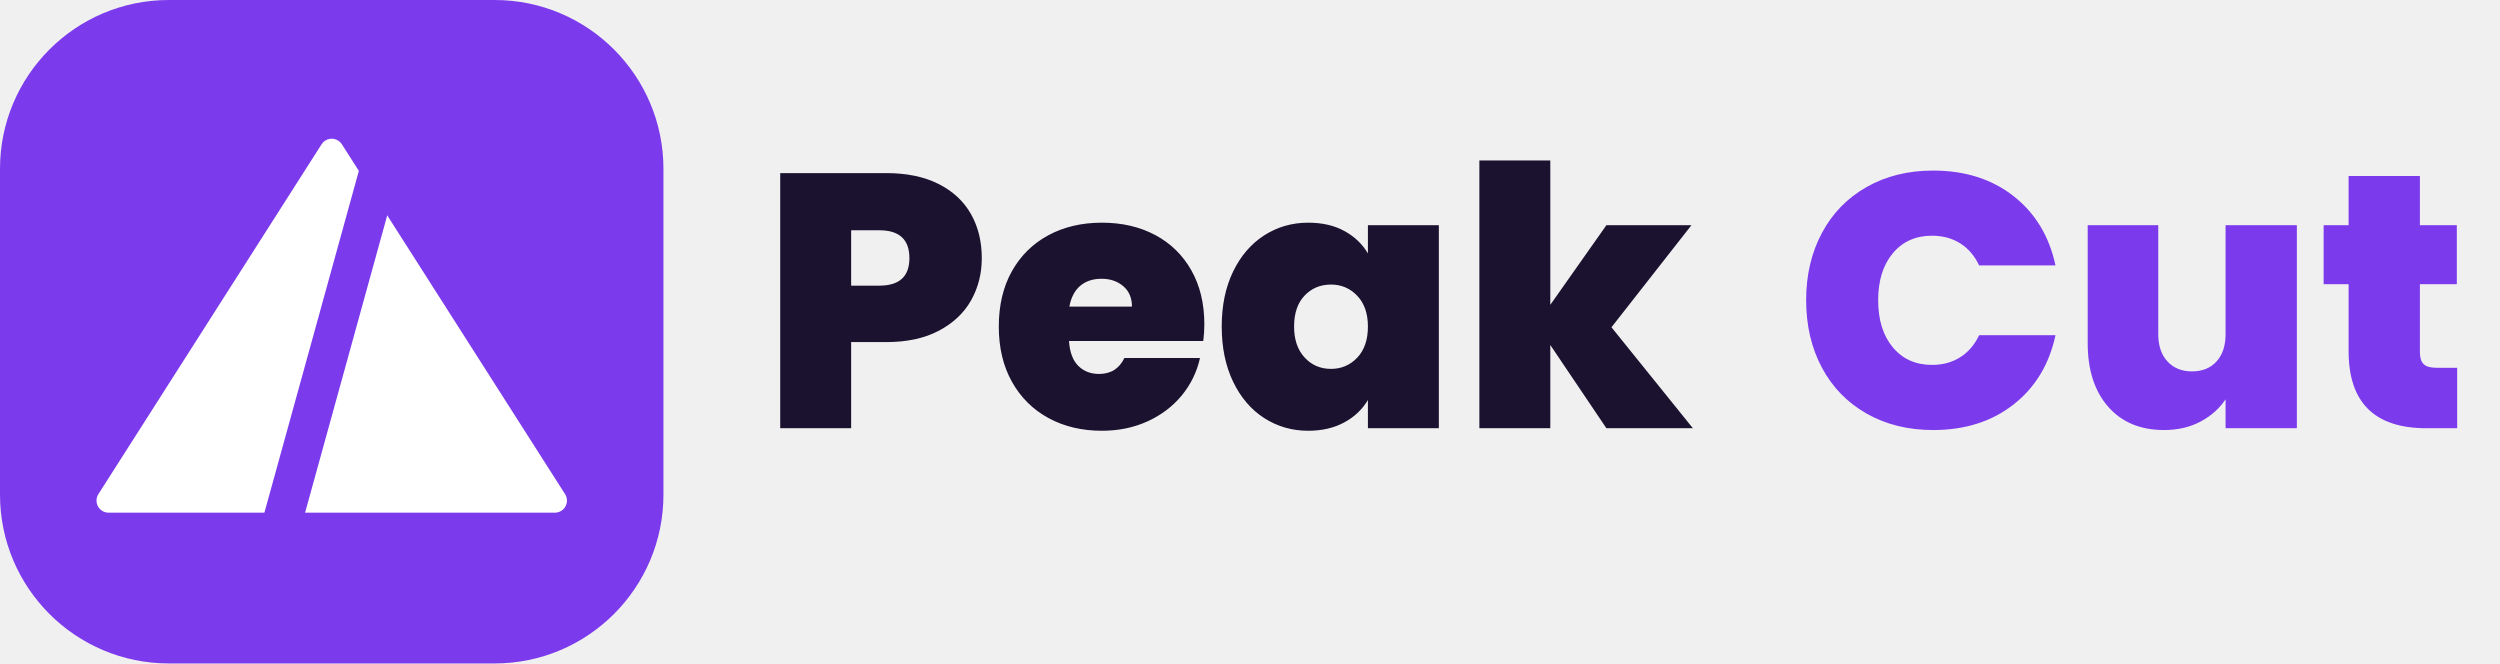
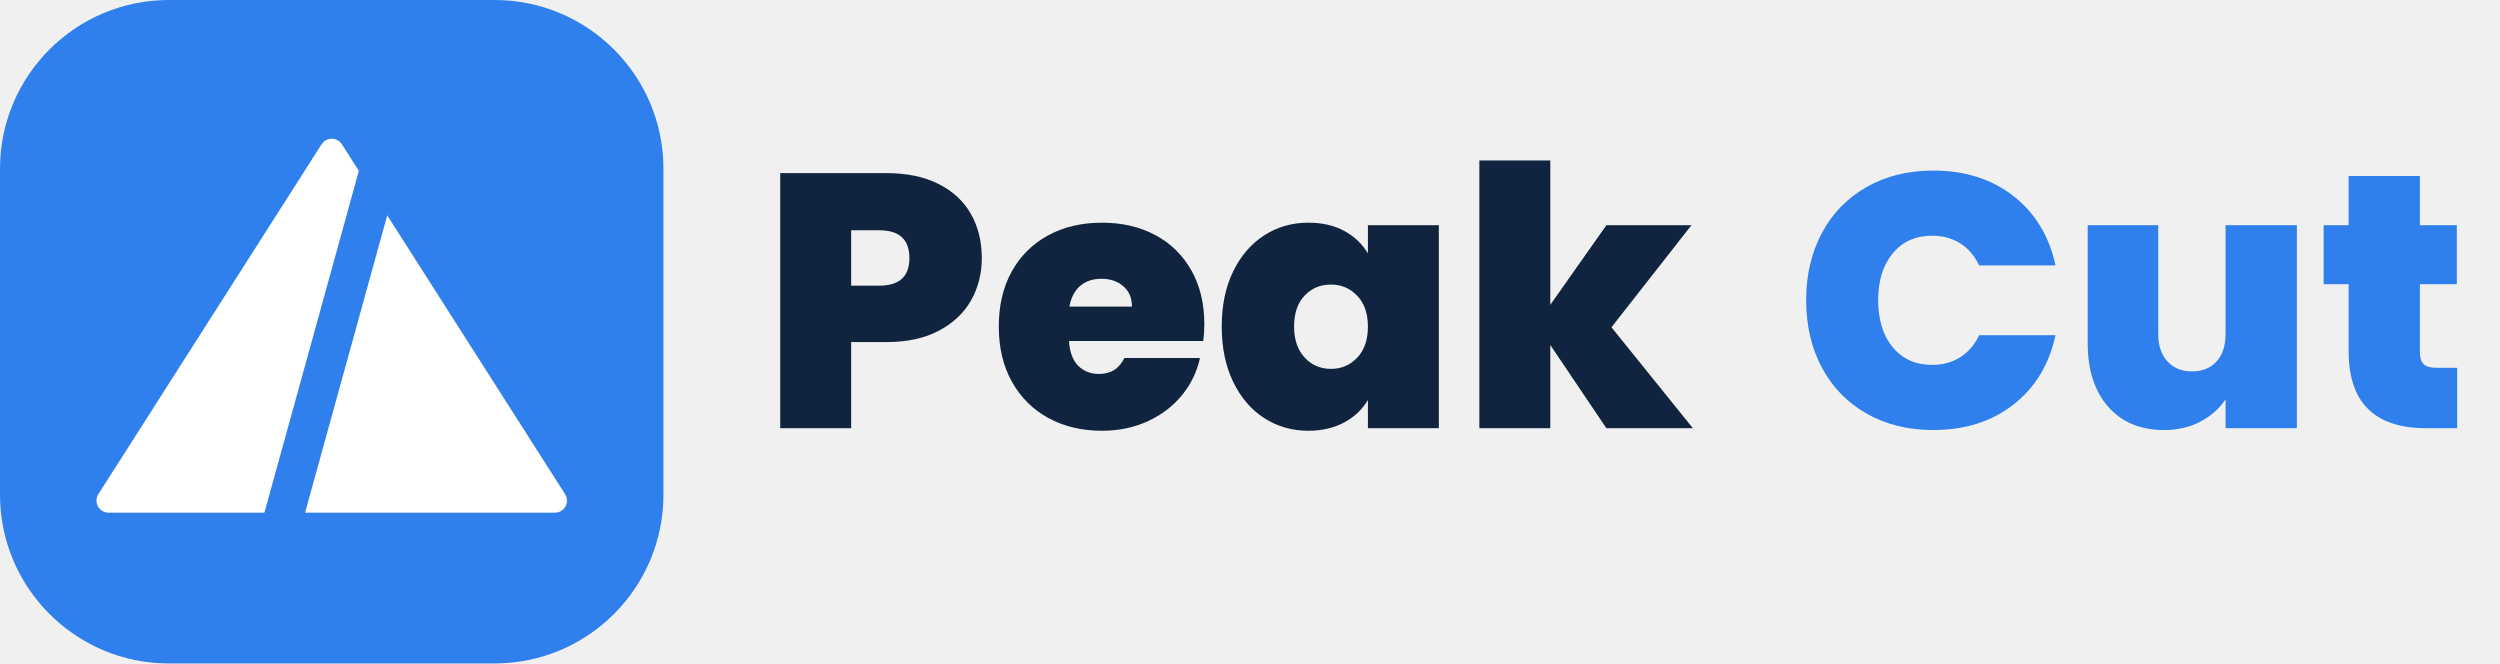
<svg xmlns="http://www.w3.org/2000/svg" width="829" height="220" viewBox="0 0 829 220" fill="none">
-   <rect width="220" height="220" rx="56" fill="#7C3AED" />
+   <rect width="220" height="220" rx="56" fill="#2F80ED" />
  <path d="M36 166 L110 50 L184 166 Z" fill="#FFFFFF" stroke="#FFFFFF" stroke-width="8" stroke-linejoin="round" />
-   <path d="M132 34 L90 186" stroke="#7C3AED" stroke-width="13" />
-   <path d="M293.88 113.44H282.24V142.0H258.72V57.4H293.88Q304.08 57.4 311.22 61Q318.36 64.6 321.96 70.96Q325.56 77.32 325.56 85.6Q325.56 93.28 322.02 99.58Q318.48 105.88 311.34 109.66Q304.2 113.44 293.88 113.44ZM301.56 85.6Q301.56 76.36 291.6 76.36H282.24V94.72H291.6Q301.56 94.72 301.56 85.6ZM399.0 113.08H354.48Q354.84 118.6 357.54 121.3Q360.24 124.0 364.44 124.0Q370.32 124.0 372.84 118.72H397.92Q396.36 125.68 391.86 131.14Q387.36 136.6 380.52 139.72Q373.68 142.84 365.4 142.84Q355.44 142.84 347.7 138.64Q339.96 134.44 335.58 126.64Q331.2 118.84 331.2 108.28Q331.2 97.72 335.52 89.98Q339.84 82.24 347.58 78.04Q355.32 73.84 365.4 73.84Q375.36 73.84 383.04 77.92Q390.72 82.0 395.04 89.62Q399.36 97.24 399.36 107.56Q399.36 110.32 399.0 113.08ZM375.36 101.68Q375.36 97.36 372.48 94.9Q369.6 92.44 365.28 92.44Q360.96 92.44 358.2 94.78Q355.44 97.12 354.6 101.68ZM433.8 73.84Q440.76 73.84 445.8 76.6Q450.84 79.36 453.6 84.04V74.68H477.12V142.0H453.6V132.64Q450.84 137.32 445.74 140.08Q440.64 142.84 433.8 142.84Q425.76 142.84 419.22 138.64Q412.68 134.44 408.9 126.58Q405.12 118.72 405.12 108.28Q405.12 97.84 408.9 90.04Q412.68 82.24 419.22 78.04Q425.76 73.84 433.8 73.84ZM441.36 94.36Q436.08 94.36 432.6 98.02Q429.12 101.68 429.12 108.28Q429.12 114.76 432.6 118.54Q436.08 122.32 441.36 122.32Q446.52 122.32 450.06 118.6Q453.6 114.88 453.6 108.28Q453.6 101.8 450.06 98.08Q446.52 94.36 441.36 94.36ZM532.68 142.0 514.08 114.4V142.0H490.56V53.2H514.08V101.08L532.68 74.68H560.88L534.36 108.52L561.36 142.0Z" fill="#1B1230" />
-   <path d="M641.04 56.56Q656.88 56.56 667.68 65.02Q678.48 73.48 681.6 88.0H656.28Q654.0 83.2 649.98 80.68Q645.96 78.16 640.68 78.16Q632.52 78.16 627.66 83.98Q622.8 89.8 622.8 99.52Q622.8 109.36 627.66 115.18Q632.52 121.0 640.68 121.0Q645.96 121.0 649.98 118.48Q654.0 115.96 656.28 111.16H681.6Q678.48 125.68 667.68 134.14Q656.88 142.6 641.04 142.6Q628.56 142.6 618.96 137.14Q609.36 131.68 604.14 121.9Q598.92 112.12 598.92 99.52Q598.92 87.04 604.14 77.26Q609.36 67.48 618.96 62.02Q628.56 56.56 641.04 56.56ZM761.64 74.68V142.0H738V132.4Q735 136.96 729.72 139.78Q724.44 142.6 717.6 142.6Q705.84 142.6 699.06 134.86Q692.28 127.12 692.28 113.8V74.68H715.68V110.8Q715.68 116.56 718.74 119.86Q721.8 123.16 726.84 123.16Q732 123.16 735 119.86Q738 116.56 738 110.8V74.68ZM814.8 121.96V142.0H804.6Q778.8 142.0 778.8 116.44V94.24H770.52V74.68H778.8V58.36H802.44V74.68H814.68V94.24H802.44V116.8Q802.44 119.56 803.7 120.76Q804.96 121.96 807.96 121.96Z" fill="#7C3AED" />
+   <path d="M132 34 L90 186" stroke="#2F80ED" stroke-width="13" />
+   <path d="M293.88 113.44H282.24V142.0H258.72V57.4H293.88Q304.08 57.4 311.22 61Q318.36 64.6 321.96 70.96Q325.56 77.32 325.56 85.6Q325.56 93.28 322.02 99.58Q318.48 105.88 311.34 109.66Q304.2 113.44 293.88 113.44ZM301.56 85.6Q301.56 76.36 291.6 76.36H282.24V94.72H291.6Q301.56 94.72 301.56 85.6ZM399.0 113.08H354.48Q354.84 118.6 357.54 121.3Q360.24 124.0 364.44 124.0Q370.32 124.0 372.84 118.72H397.92Q396.36 125.68 391.86 131.14Q387.36 136.6 380.52 139.72Q373.68 142.84 365.4 142.84Q355.44 142.84 347.7 138.64Q339.96 134.44 335.58 126.64Q331.2 118.84 331.2 108.28Q331.2 97.72 335.52 89.98Q339.84 82.24 347.58 78.04Q355.32 73.84 365.4 73.84Q375.36 73.84 383.04 77.92Q390.72 82.0 395.04 89.62Q399.36 97.24 399.36 107.56Q399.36 110.32 399.0 113.08ZM375.36 101.68Q375.36 97.36 372.48 94.9Q369.6 92.44 365.28 92.44Q360.96 92.44 358.2 94.78Q355.44 97.12 354.6 101.68ZM433.8 73.84Q440.76 73.84 445.8 76.6Q450.84 79.36 453.6 84.04V74.68H477.12V142.0H453.6V132.64Q450.84 137.32 445.74 140.08Q440.64 142.84 433.8 142.84Q425.76 142.84 419.22 138.64Q412.68 134.44 408.9 126.58Q405.12 118.72 405.12 108.28Q405.12 97.84 408.9 90.04Q412.68 82.24 419.22 78.04Q425.76 73.84 433.8 73.84ZM441.36 94.36Q436.08 94.36 432.6 98.02Q429.12 101.68 429.12 108.28Q429.12 114.76 432.6 118.54Q436.08 122.32 441.36 122.32Q446.52 122.32 450.06 118.6Q453.6 114.88 453.6 108.28Q453.6 101.8 450.06 98.08Q446.52 94.36 441.36 94.36ZM532.68 142.0 514.08 114.4V142.0H490.56V53.2H514.08V101.08L532.68 74.68H560.88L534.36 108.52L561.36 142.0Z" fill="#10233F" />
+   <path d="M641.04 56.56Q656.88 56.56 667.68 65.02Q678.48 73.48 681.6 88.0H656.28Q654.0 83.2 649.98 80.68Q645.96 78.16 640.68 78.16Q632.52 78.16 627.66 83.98Q622.8 89.8 622.8 99.52Q622.8 109.36 627.66 115.18Q632.52 121.0 640.68 121.0Q645.96 121.0 649.98 118.48Q654.0 115.96 656.28 111.16H681.6Q678.48 125.68 667.68 134.14Q656.88 142.6 641.04 142.6Q628.56 142.6 618.96 137.14Q609.36 131.68 604.14 121.9Q598.92 112.12 598.92 99.52Q598.92 87.04 604.14 77.26Q609.36 67.48 618.96 62.02Q628.56 56.56 641.04 56.56ZM761.64 74.68V142.0H738V132.4Q735 136.96 729.72 139.78Q724.44 142.6 717.6 142.6Q705.84 142.6 699.06 134.86Q692.28 127.12 692.28 113.8V74.68H715.68V110.8Q715.68 116.56 718.74 119.86Q721.8 123.16 726.84 123.16Q732 123.16 735 119.86Q738 116.56 738 110.8V74.68ZM814.8 121.96V142.0H804.6Q778.8 142.0 778.8 116.44V94.24H770.52V74.68H778.8V58.36H802.44V74.68H814.68V94.24H802.44V116.8Q802.44 119.56 803.7 120.76Q804.96 121.96 807.96 121.96Z" fill="#2F80ED" />
</svg>
